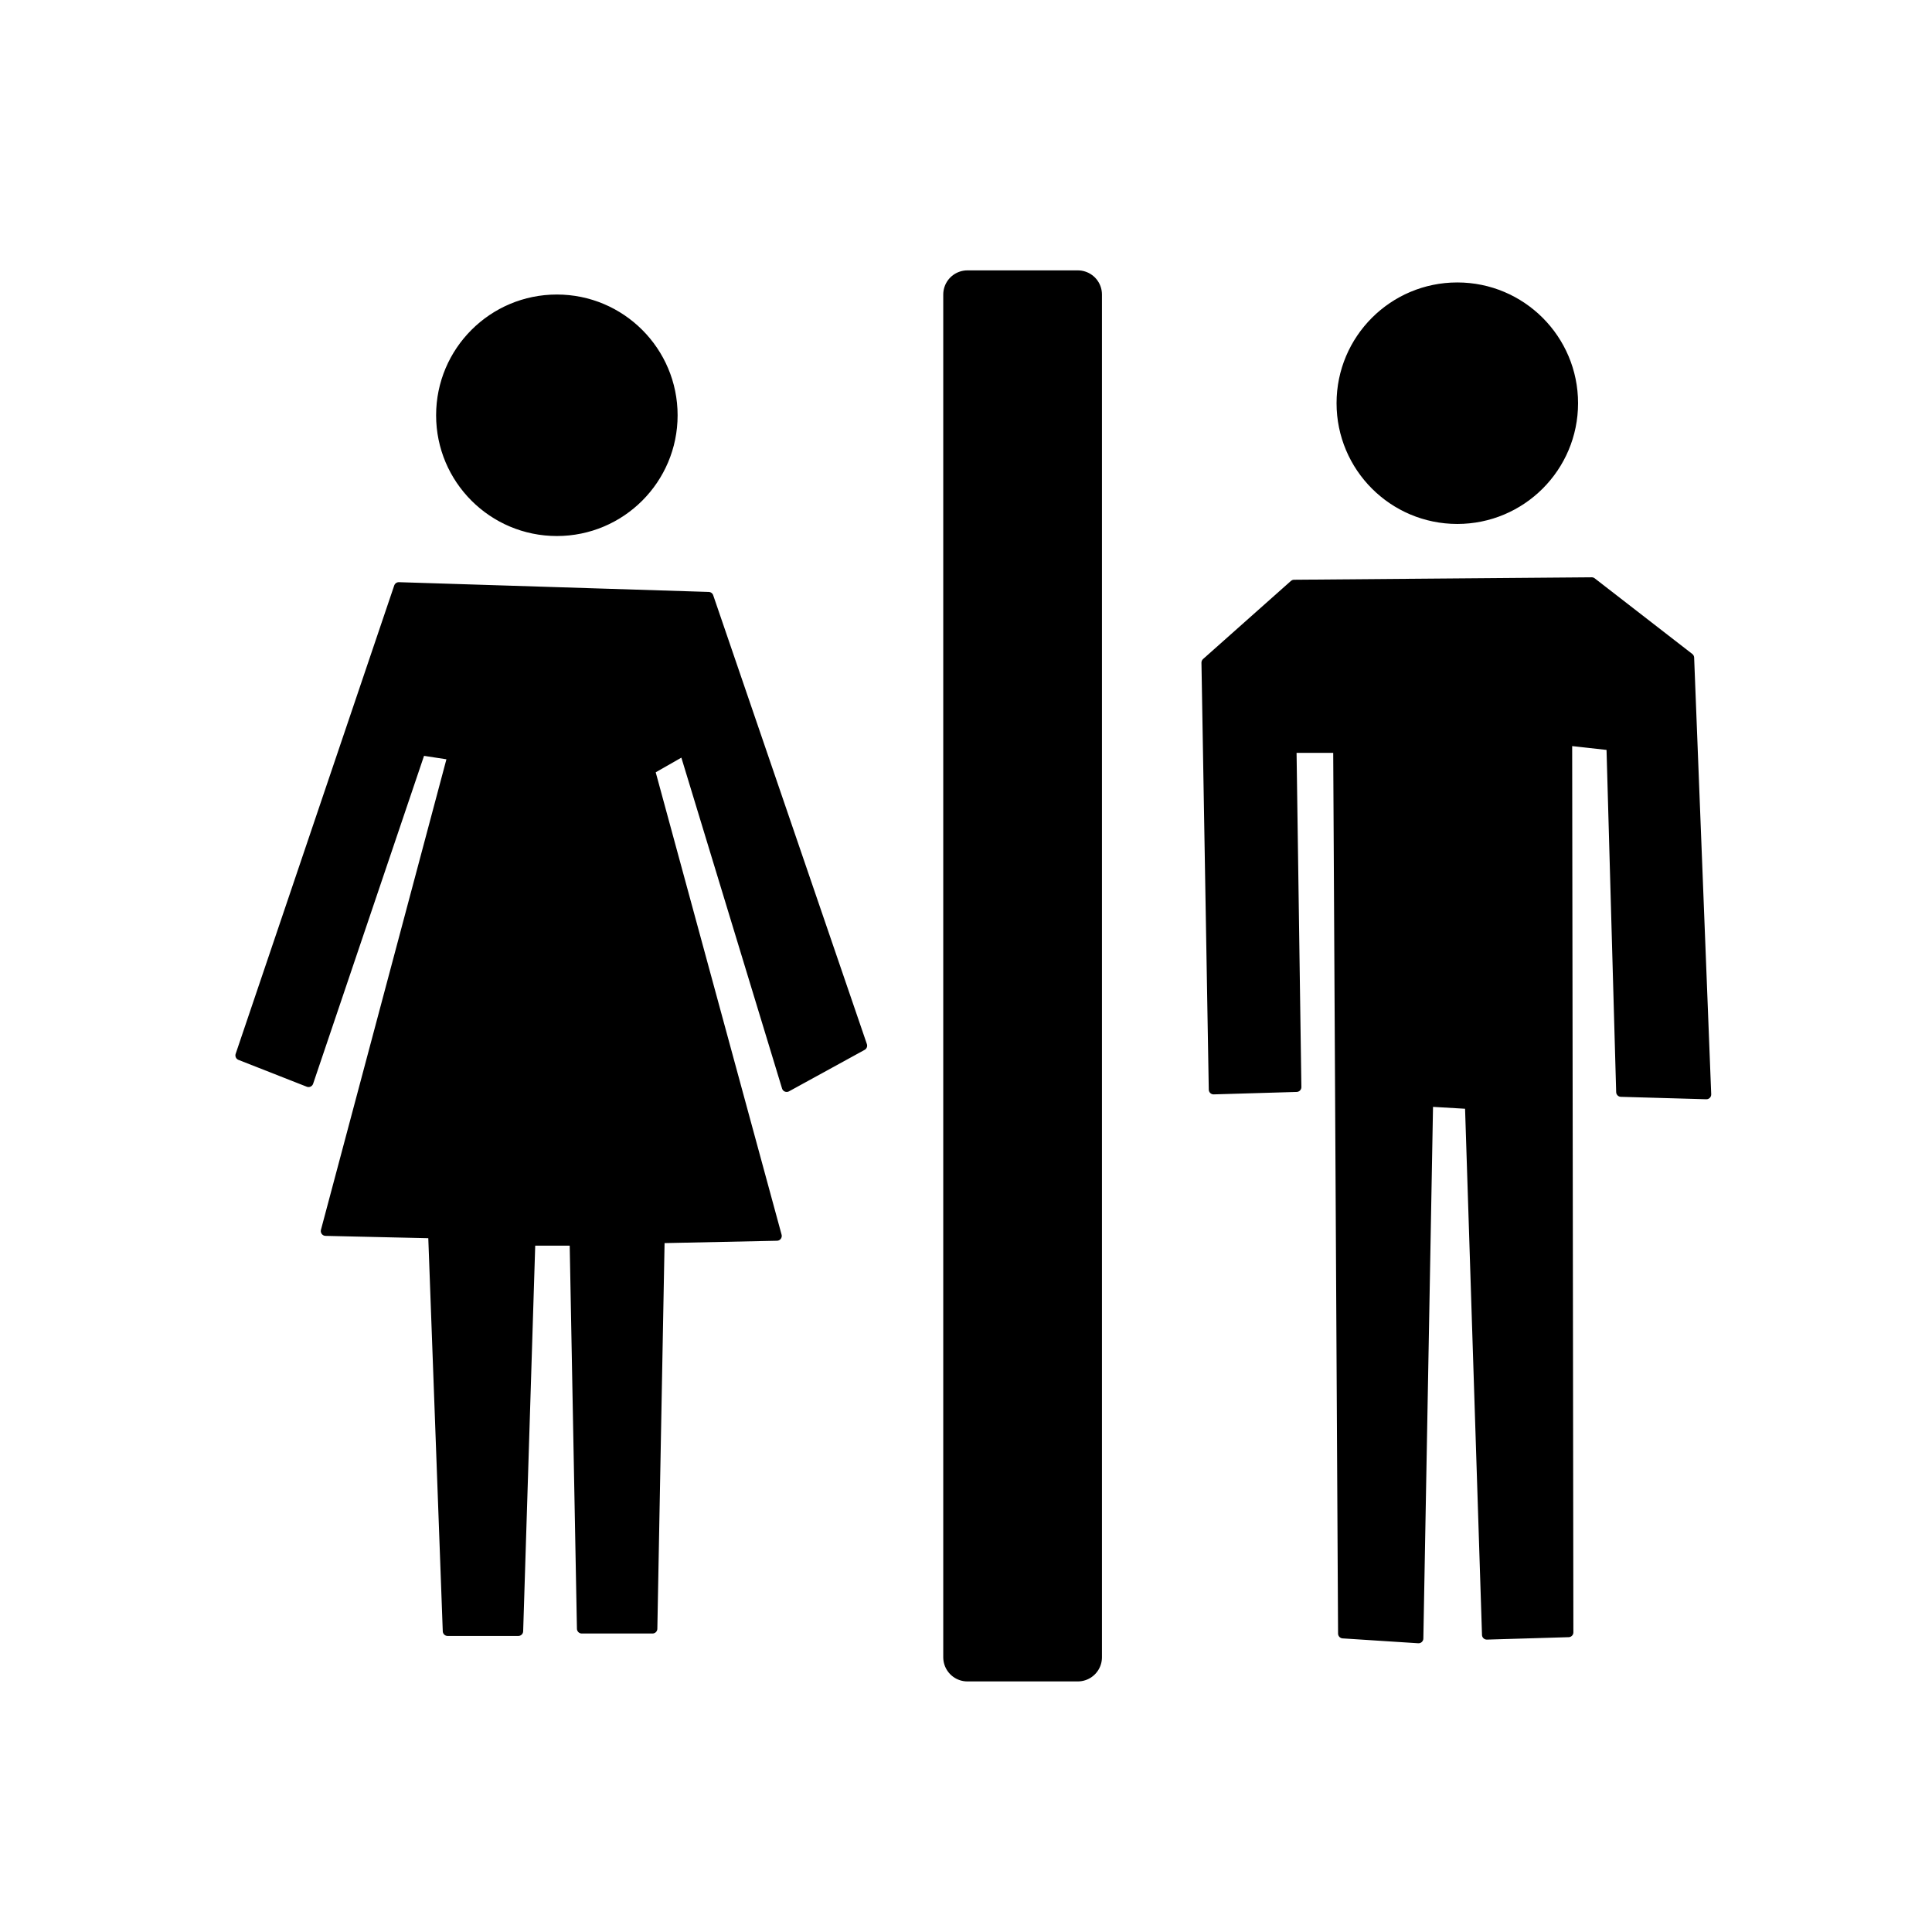
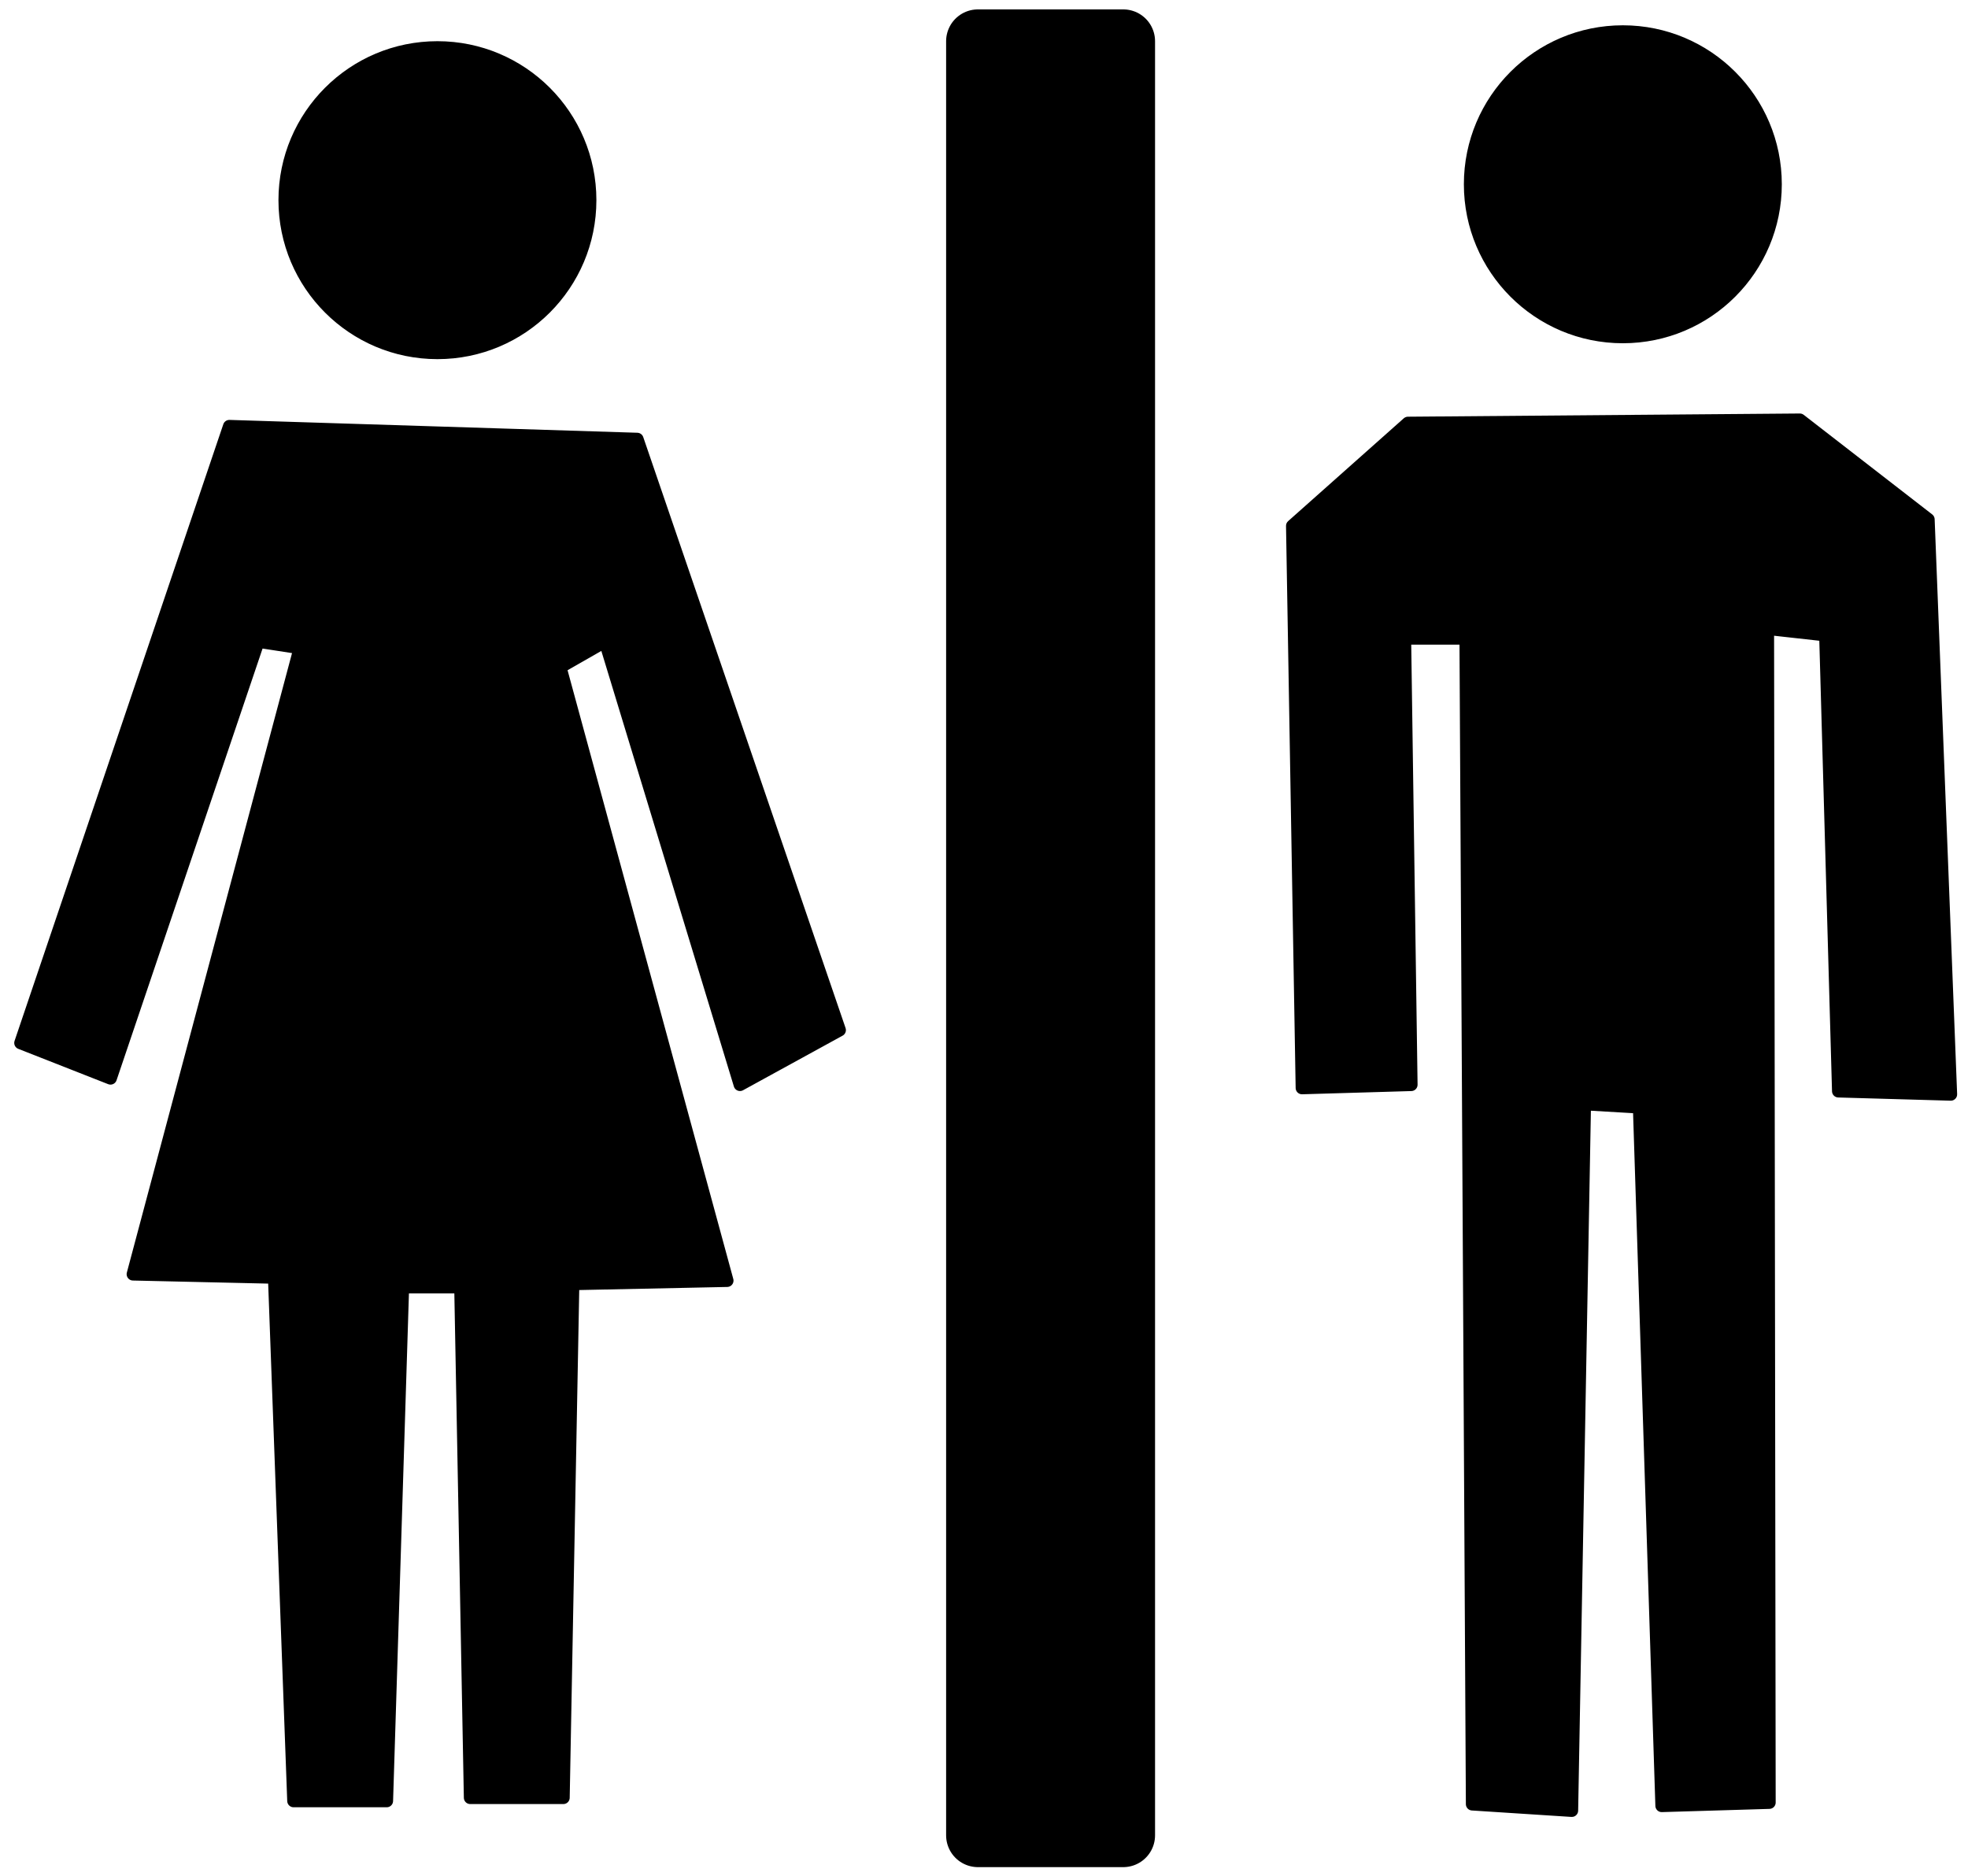
- <svg xmlns="http://www.w3.org/2000/svg" version="1.0" width="200" height="200" id="svg2">
-   <defs id="defs4" />
-   <rect id="divider" style="fill:#000000;stroke:#000000;stroke-width:5px;stroke-linejoin:round;stroke-opacity:1" y="30.489" x="100.145" height="141.071" width="11.429" />
-   <path id="manhead" style="fill:#000000;stroke:#000000;stroke-opacity:1" d="M 162.86,41.739 C 162.86,48.367 157.487,53.739 150.86,53.739 C 144.232,53.739 138.86,48.367 138.86,41.739 C 138.86,35.112 144.232,29.739 150.86,29.739 C 157.487,29.739 162.86,35.112 162.86,41.739 L 162.86,41.739 z " />
-   <path id="womanhead" style="fill:#000000;stroke:#000000;stroke-linejoin:round;stroke-opacity:1" d="M 69.646,42.989 C 69.646,49.617 64.273,54.989 57.646,54.989 C 51.018,54.989 45.646,49.617 45.646,42.989 C 45.646,36.362 51.018,30.989 57.646,30.989 C 64.273,30.989 69.646,36.362 69.646,42.989 z " />
-   <path id="womanbody" style="fill:#000000;fill-rule:evenodd;stroke:#000000;stroke-width:1px;stroke-linecap:butt;stroke-linejoin:round;stroke-opacity:1" d="M 54.921,128.447 L 59.467,128.447 L 60.224,168.601 L 67.548,168.601 L 68.305,128.195 L 80.427,127.942 L 67.295,79.707 L 70.831,77.687 L 81.437,112.537 L 89.266,108.244 L 73.356,61.777 L 41.284,60.767 L 24.869,109.254 L 31.94,112.032 L 43.557,77.687 L 46.84,78.192 L 33.708,127.437 L 44.819,127.69 L 46.335,168.853 L 53.658,168.853 L 54.921,128.447 z " />
-   <path id="manbody" style="fill:#000000;fill-rule:evenodd;stroke:#000000;stroke-width:1px;stroke-linecap:butt;stroke-linejoin:round;stroke-opacity:1;fill-opacity:1" d="M 133.965,60.515 L 164.775,60.262 L 174.877,68.091 L 176.644,113.295 L 167.805,113.043 L 166.795,77.182 L 162.25,76.677 L 162.376,168.98 L 153.916,169.232 L 152.148,114.305 L 147.855,114.053 L 146.845,169.611 L 139.016,169.106 L 138.511,77.435 L 133.713,77.435 L 134.218,112.537 L 125.632,112.79 L 124.874,68.596 L 133.965,60.515 z " />
+ <svg xmlns="http://www.w3.org/2000/svg" version="1.1" id="svg2" x="0px" y="0px" width="154.75px" height="147.5px" viewBox="23.25 27.25 154.75 147.5" enable-background="new 23.25 27.25 154.75 147.5" xml:space="preserve">
+   <rect id="divider" x="100.146" y="30.489" stroke="#000000" stroke-width="5" stroke-linejoin="round" width="11.429" height="141.071" />
+   <path id="manhead" stroke="#000000" d="M162.859,41.739c0,6.627-5.372,12-12,12c-6.627,0-12-5.373-12-12s5.373-12,12-12  C157.487,29.739,162.859,35.112,162.859,41.739L162.859,41.739z" />
+   <path id="womanhead" stroke="#000000" stroke-linejoin="round" d="M69.646,42.989c0,6.627-5.373,12-12,12s-12-5.373-12-12  s5.373-12,12-12S69.646,36.362,69.646,42.989z" />
+   <path id="womanbody" stroke="#000000" stroke-linejoin="round" d="M54.921,128.447h4.546l0.757,40.154h7.324l0.758-40.406  l12.122-0.253L67.295,79.708l3.536-2.021l10.606,34.85l7.829-4.293l-15.91-46.467l-32.072-1.01l-16.415,48.487l7.071,2.778  l11.617-34.345l3.283,0.505l-13.132,49.245l11.112,0.252l1.515,41.164h7.324L54.921,128.447z" />
+   <path id="manbody" stroke="#000000" stroke-linejoin="round" d="M133.965,60.515l30.811-0.252l10.102,7.829l1.768,45.204  l-8.839-0.252l-1.011-35.861l-4.545-0.505l0.126,92.303l-8.46,0.253l-1.768-54.928l-4.293-0.252l-1.011,55.559l-7.829-0.506  l-0.504-91.671h-4.799l0.505,35.103l-8.587,0.253l-0.757-44.194L133.965,60.515z" />
</svg>
